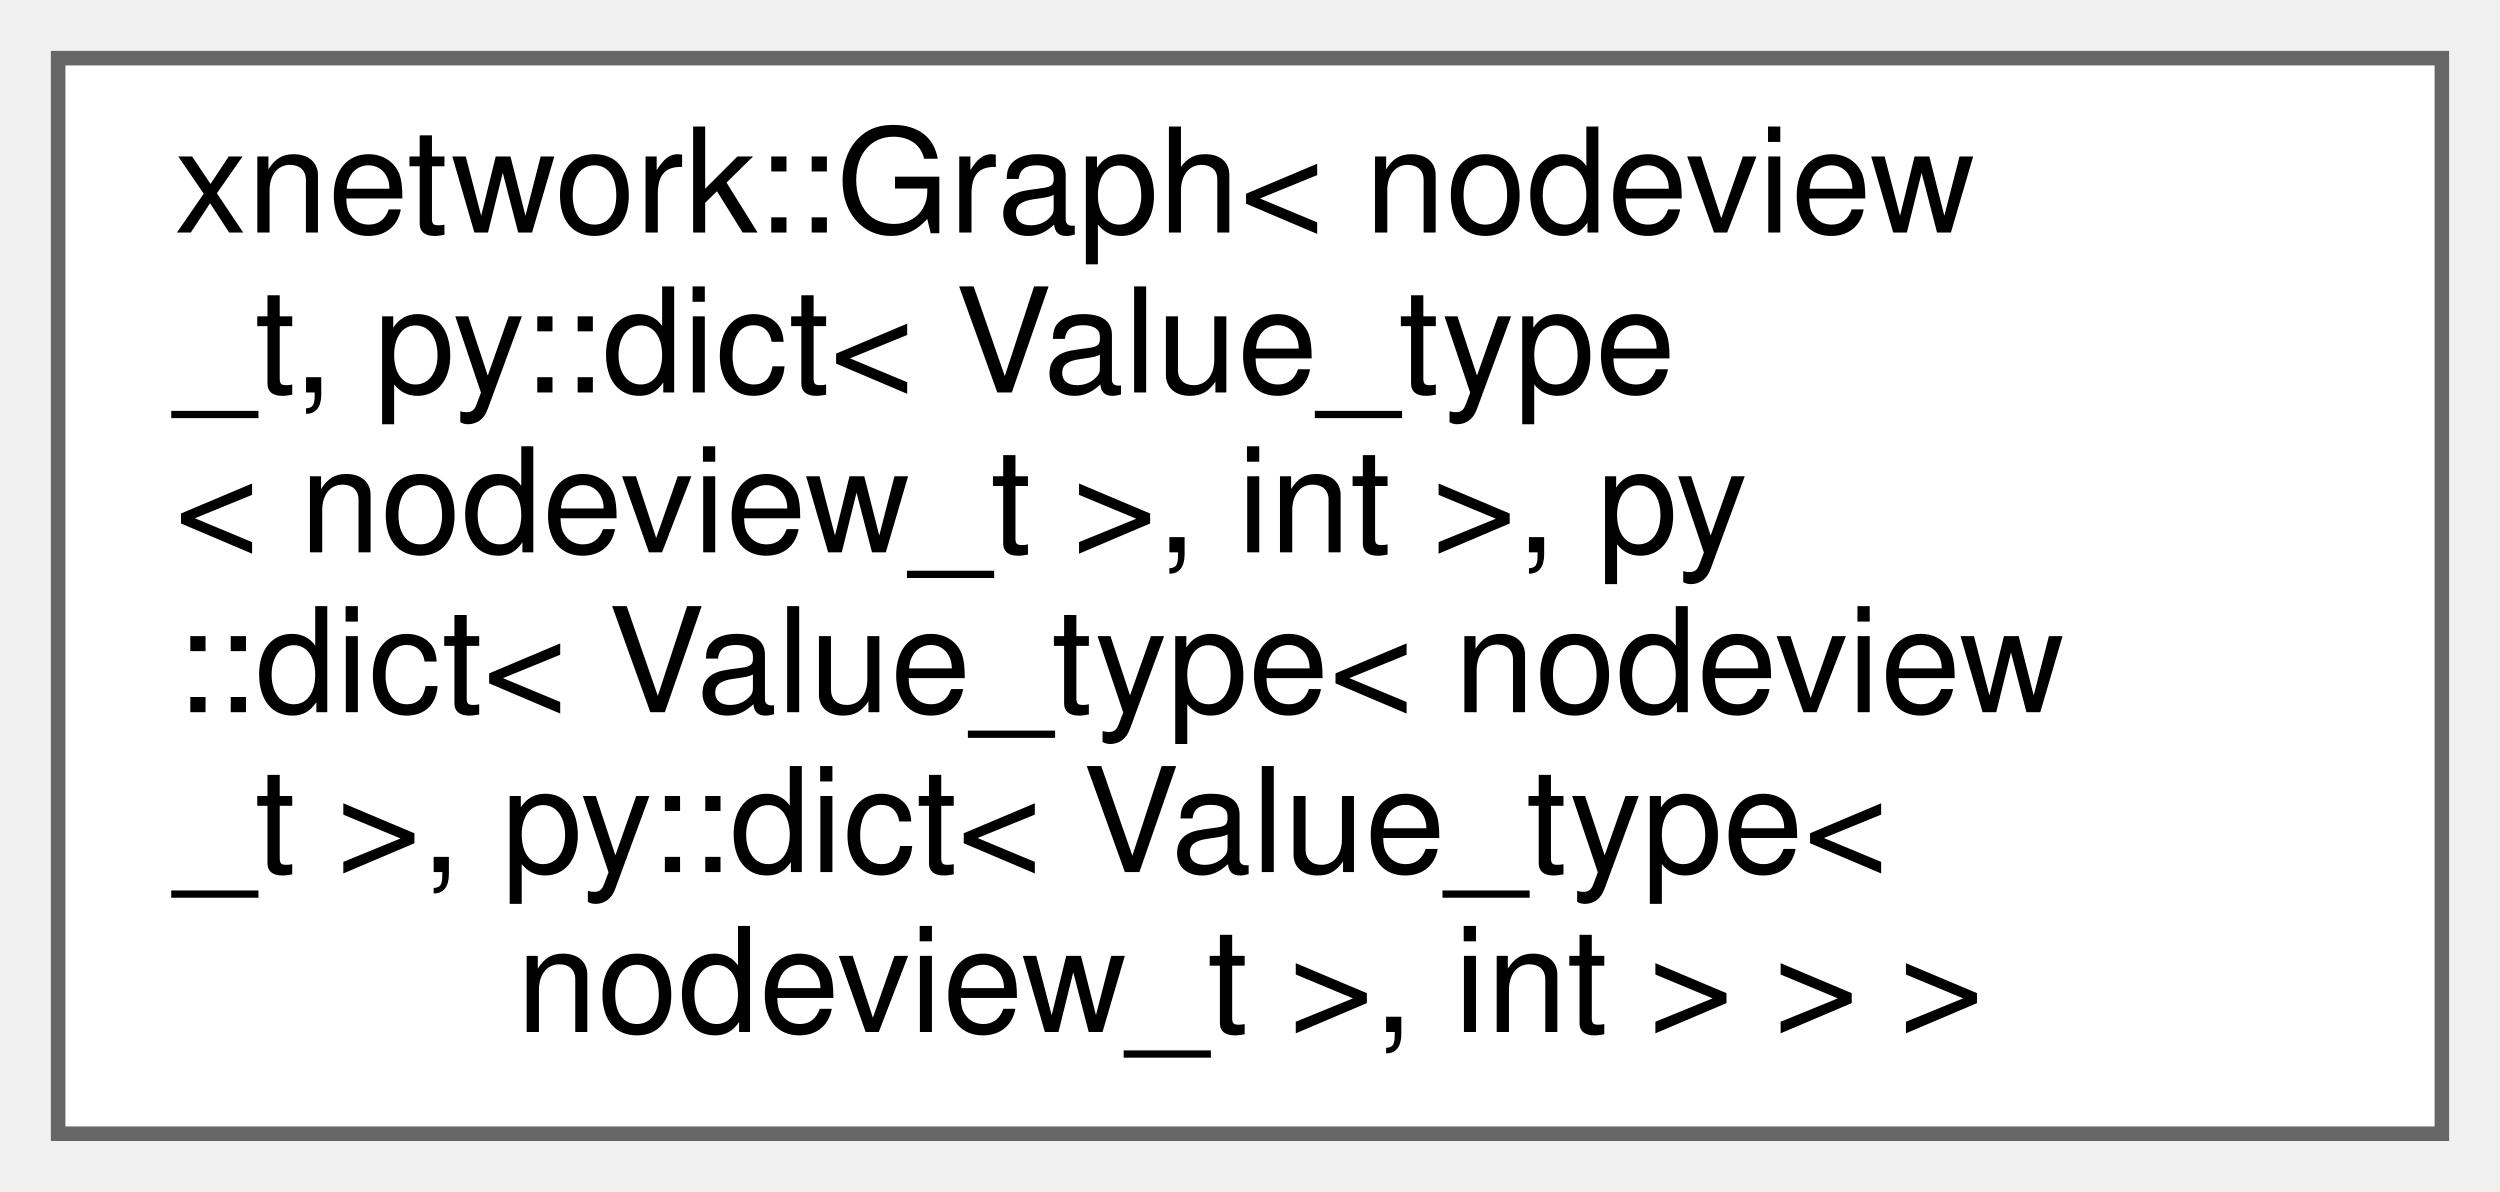
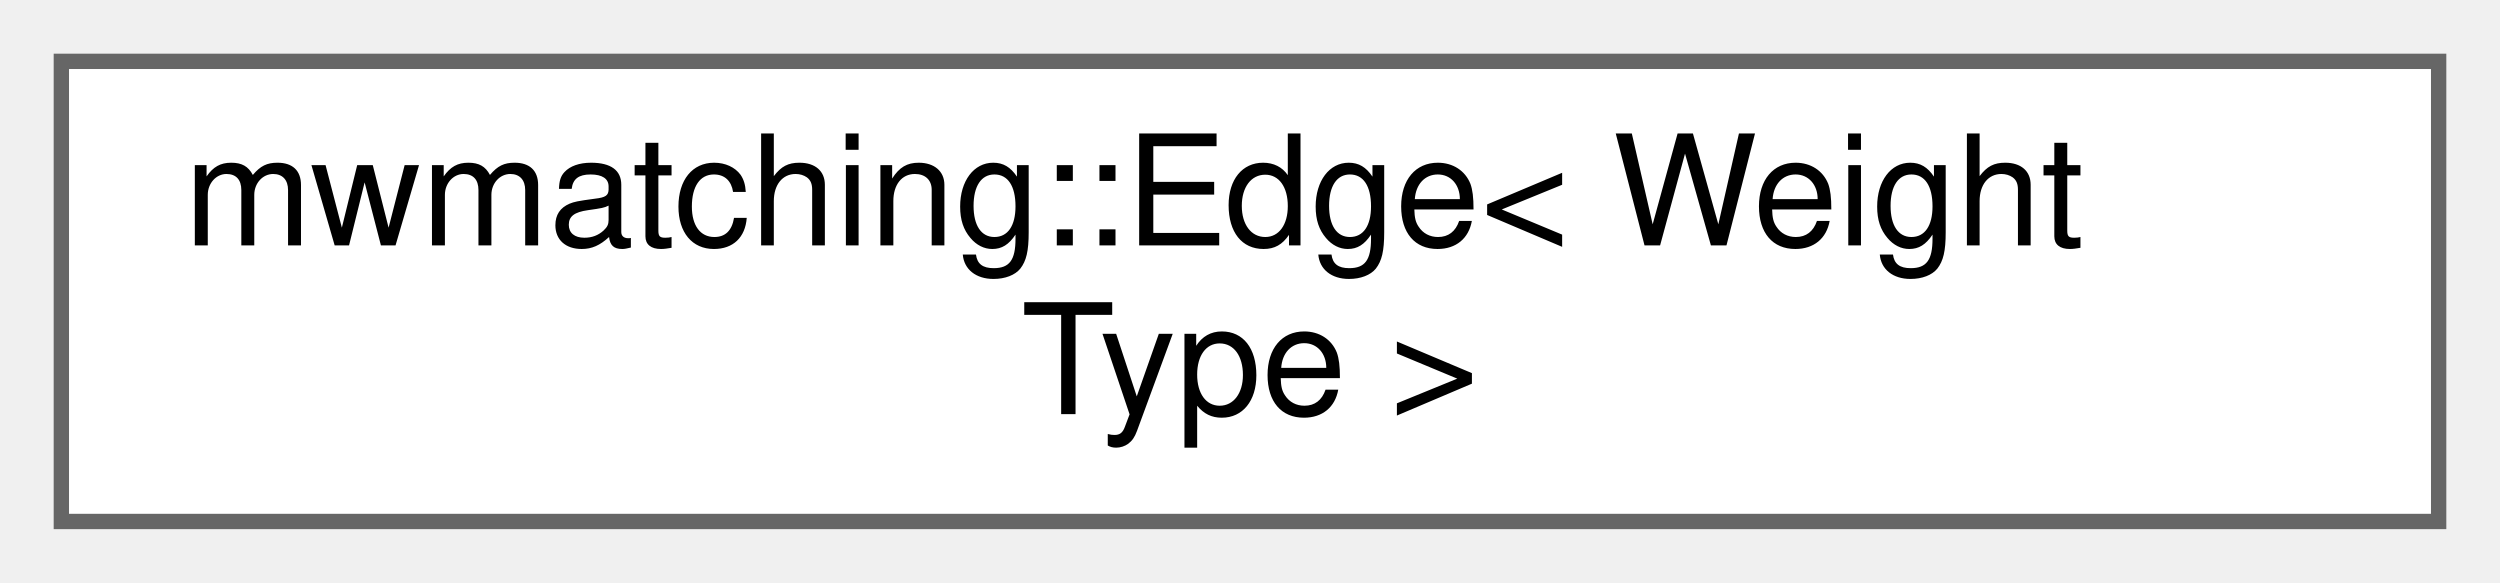
- <svg xmlns="http://www.w3.org/2000/svg" xmlns:xlink="http://www.w3.org/1999/xlink" width="172pt" height="82pt" viewBox="0.00 0.00 172.00 82.00">
-   <g id="graph0" class="graph" transform="scale(1 1) rotate(0) translate(4 78)">
+ <svg xmlns="http://www.w3.org/2000/svg" xmlns:xlink="http://www.w3.org/1999/xlink" width="163pt" height="38pt" viewBox="0.00 0.00 163.00 38.00">
+   <g id="graph0" class="graph" transform="scale(1 1) rotate(0) translate(4 34)">
    <g id="Node000000" class="node">
      <g id="a_Node000000">
-         <a xlink:href="classxnetwork_1_1Graph.html" target="_top" xlink:title=" ">
-           <polygon fill="white" stroke="#666666" points="164,-74 0,-74 0,0 164,0 164,-74" />
-           <text text-anchor="start" x="8" y="-62" font-family="Helvetica,sans-Serif" font-size="10.00">xnetwork::Graph&lt; nodeview</text>
-           <text text-anchor="start" x="8" y="-51" font-family="Helvetica,sans-Serif" font-size="10.00">_t, py::dict&lt; Value_type</text>
-           <text text-anchor="start" x="8" y="-40" font-family="Helvetica,sans-Serif" font-size="10.00">&lt; nodeview_t &gt;, int &gt;, py</text>
-           <text text-anchor="start" x="8" y="-29" font-family="Helvetica,sans-Serif" font-size="10.00">::dict&lt; Value_type&lt; nodeview</text>
-           <text text-anchor="start" x="8" y="-18" font-family="Helvetica,sans-Serif" font-size="10.00">_t &gt;, py::dict&lt; Value_type&lt;</text>
-           <text text-anchor="middle" x="82" y="-7" font-family="Helvetica,sans-Serif" font-size="10.00"> nodeview_t &gt;, int &gt; &gt; &gt;</text>
+         <a xlink:href="structmwmatching_1_1Edge.html" target="_top" xlink:title=" ">
+           <polygon fill="white" stroke="#666666" points="155,-30 0,-30 0,0 155,0 155,-30" />
+           <text text-anchor="start" x="8" y="-18" font-family="Helvetica,sans-Serif" font-size="10.00">mwmatching::Edge&lt; Weight</text>
+           <text text-anchor="middle" x="77.5" y="-7" font-family="Helvetica,sans-Serif" font-size="10.00">Type &gt;</text>
        </a>
      </g>
    </g>
  </g>
</svg>
